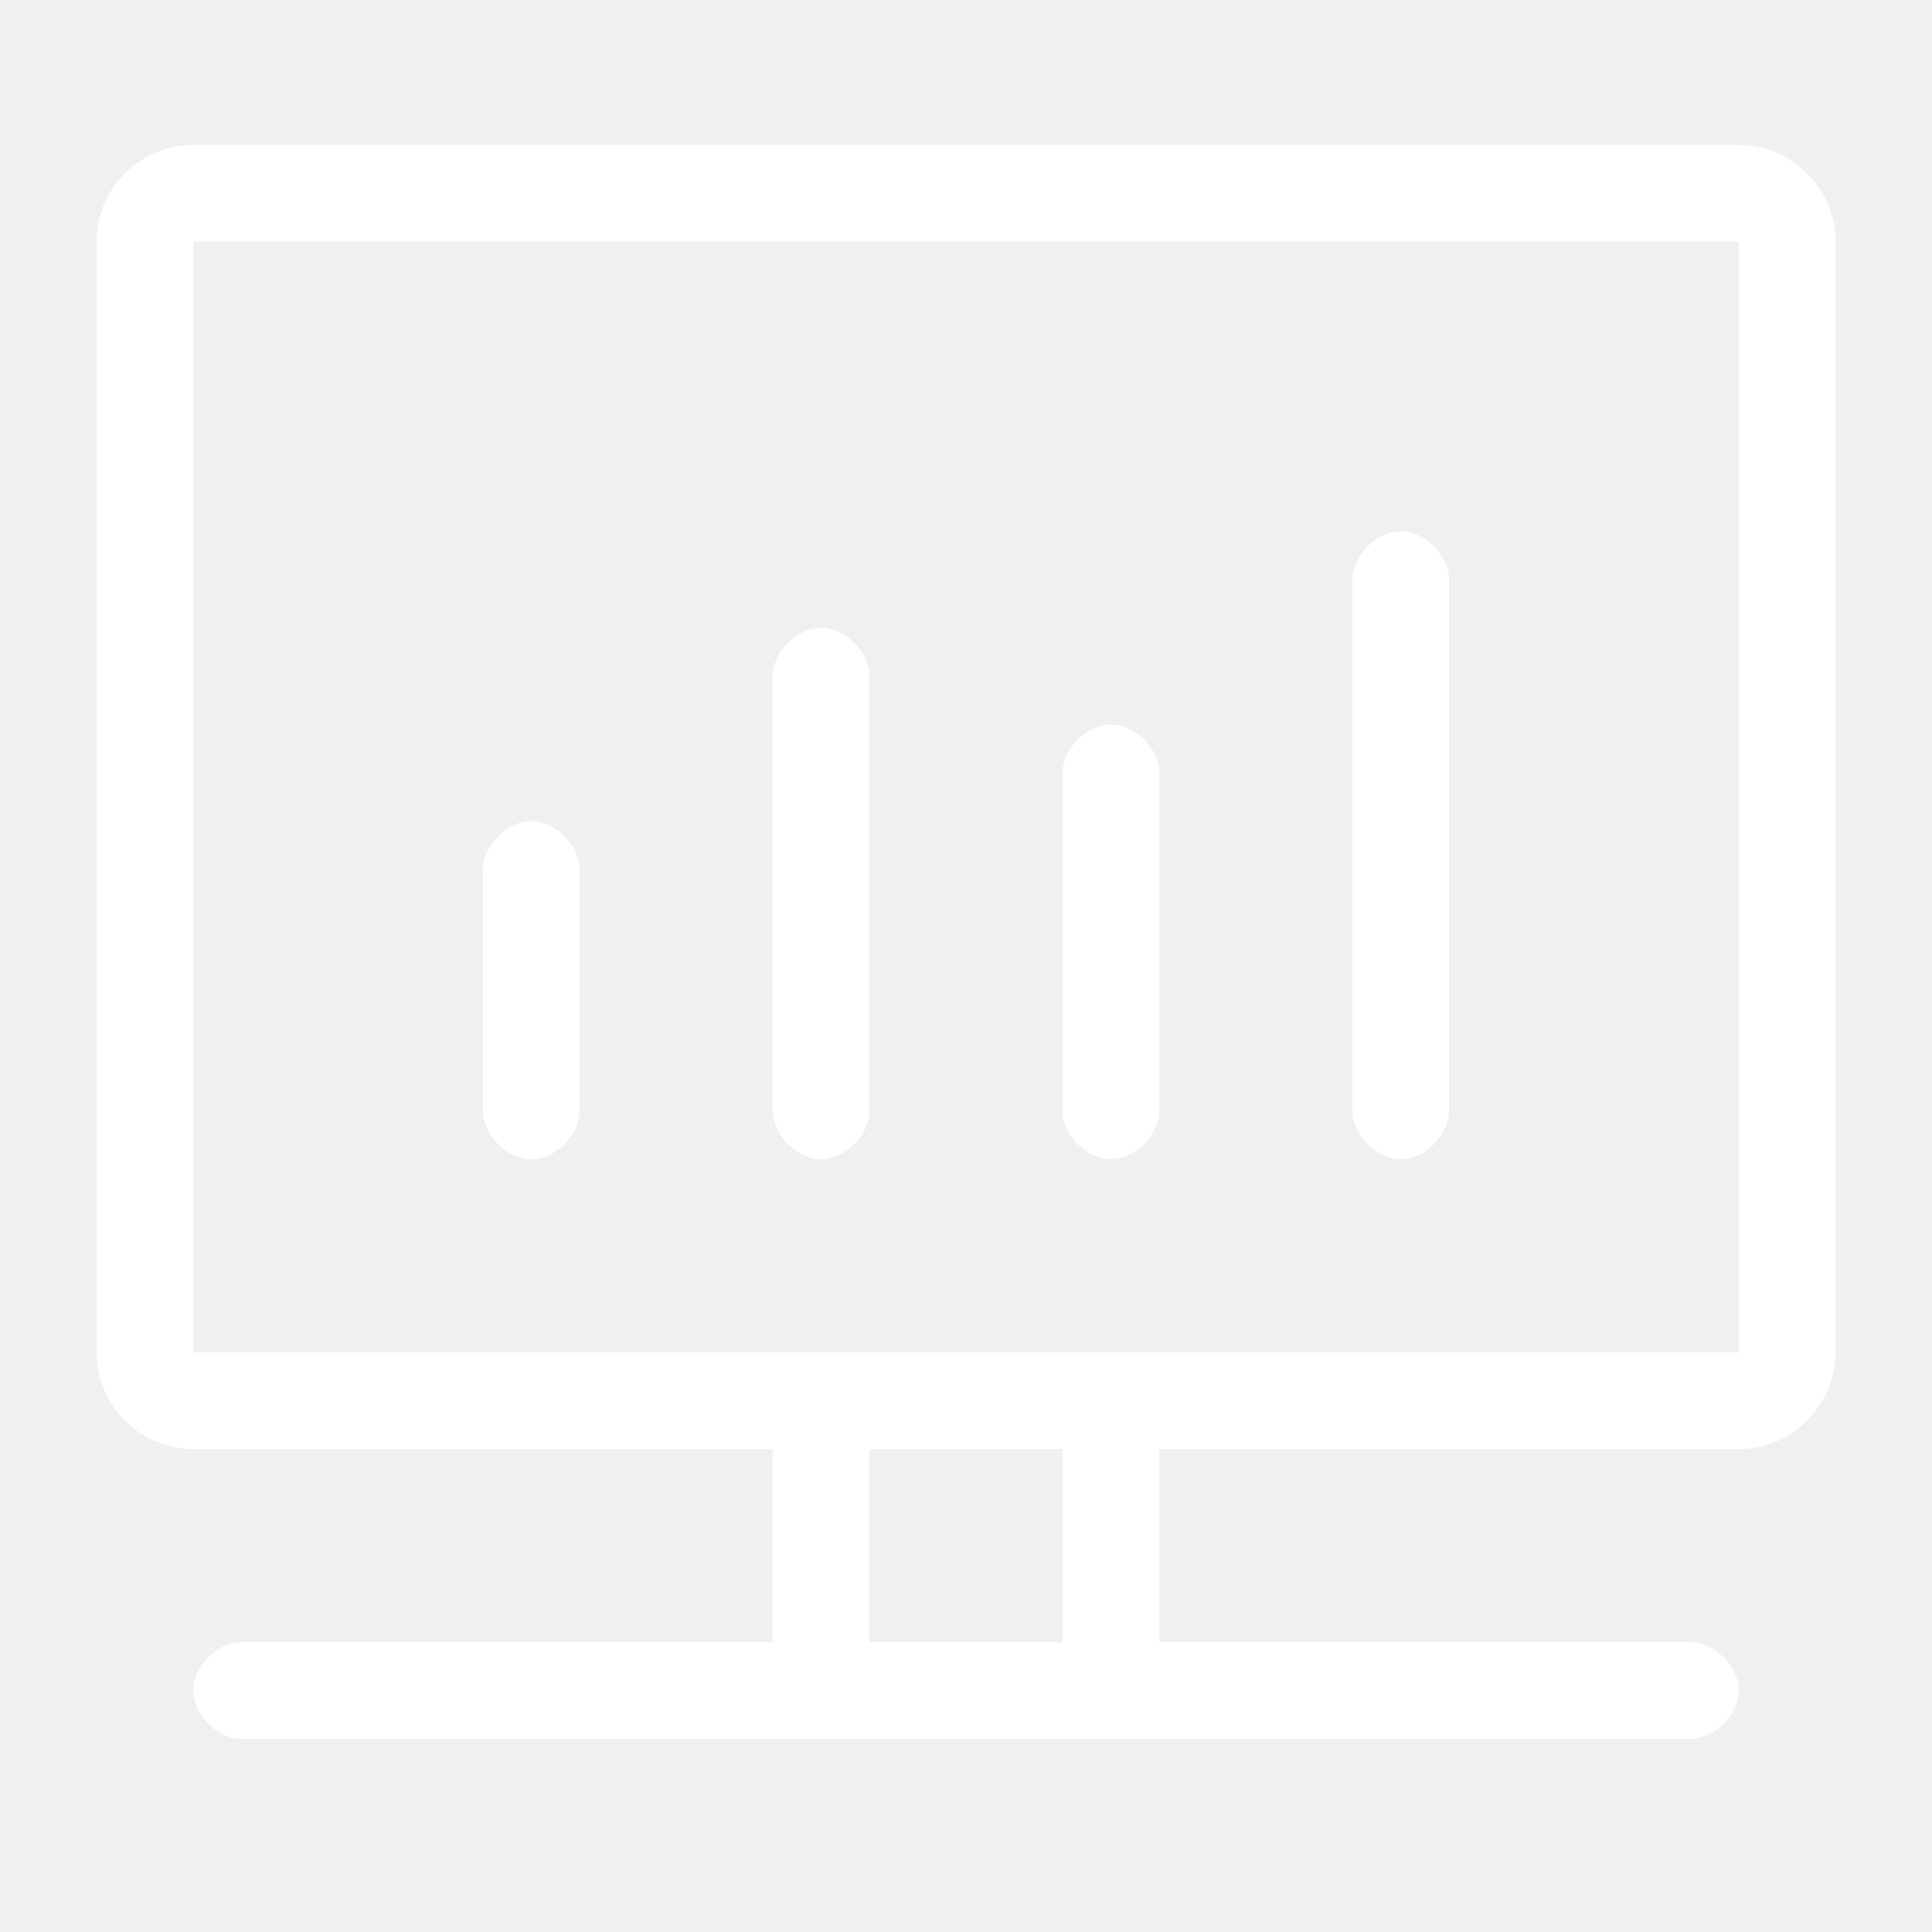
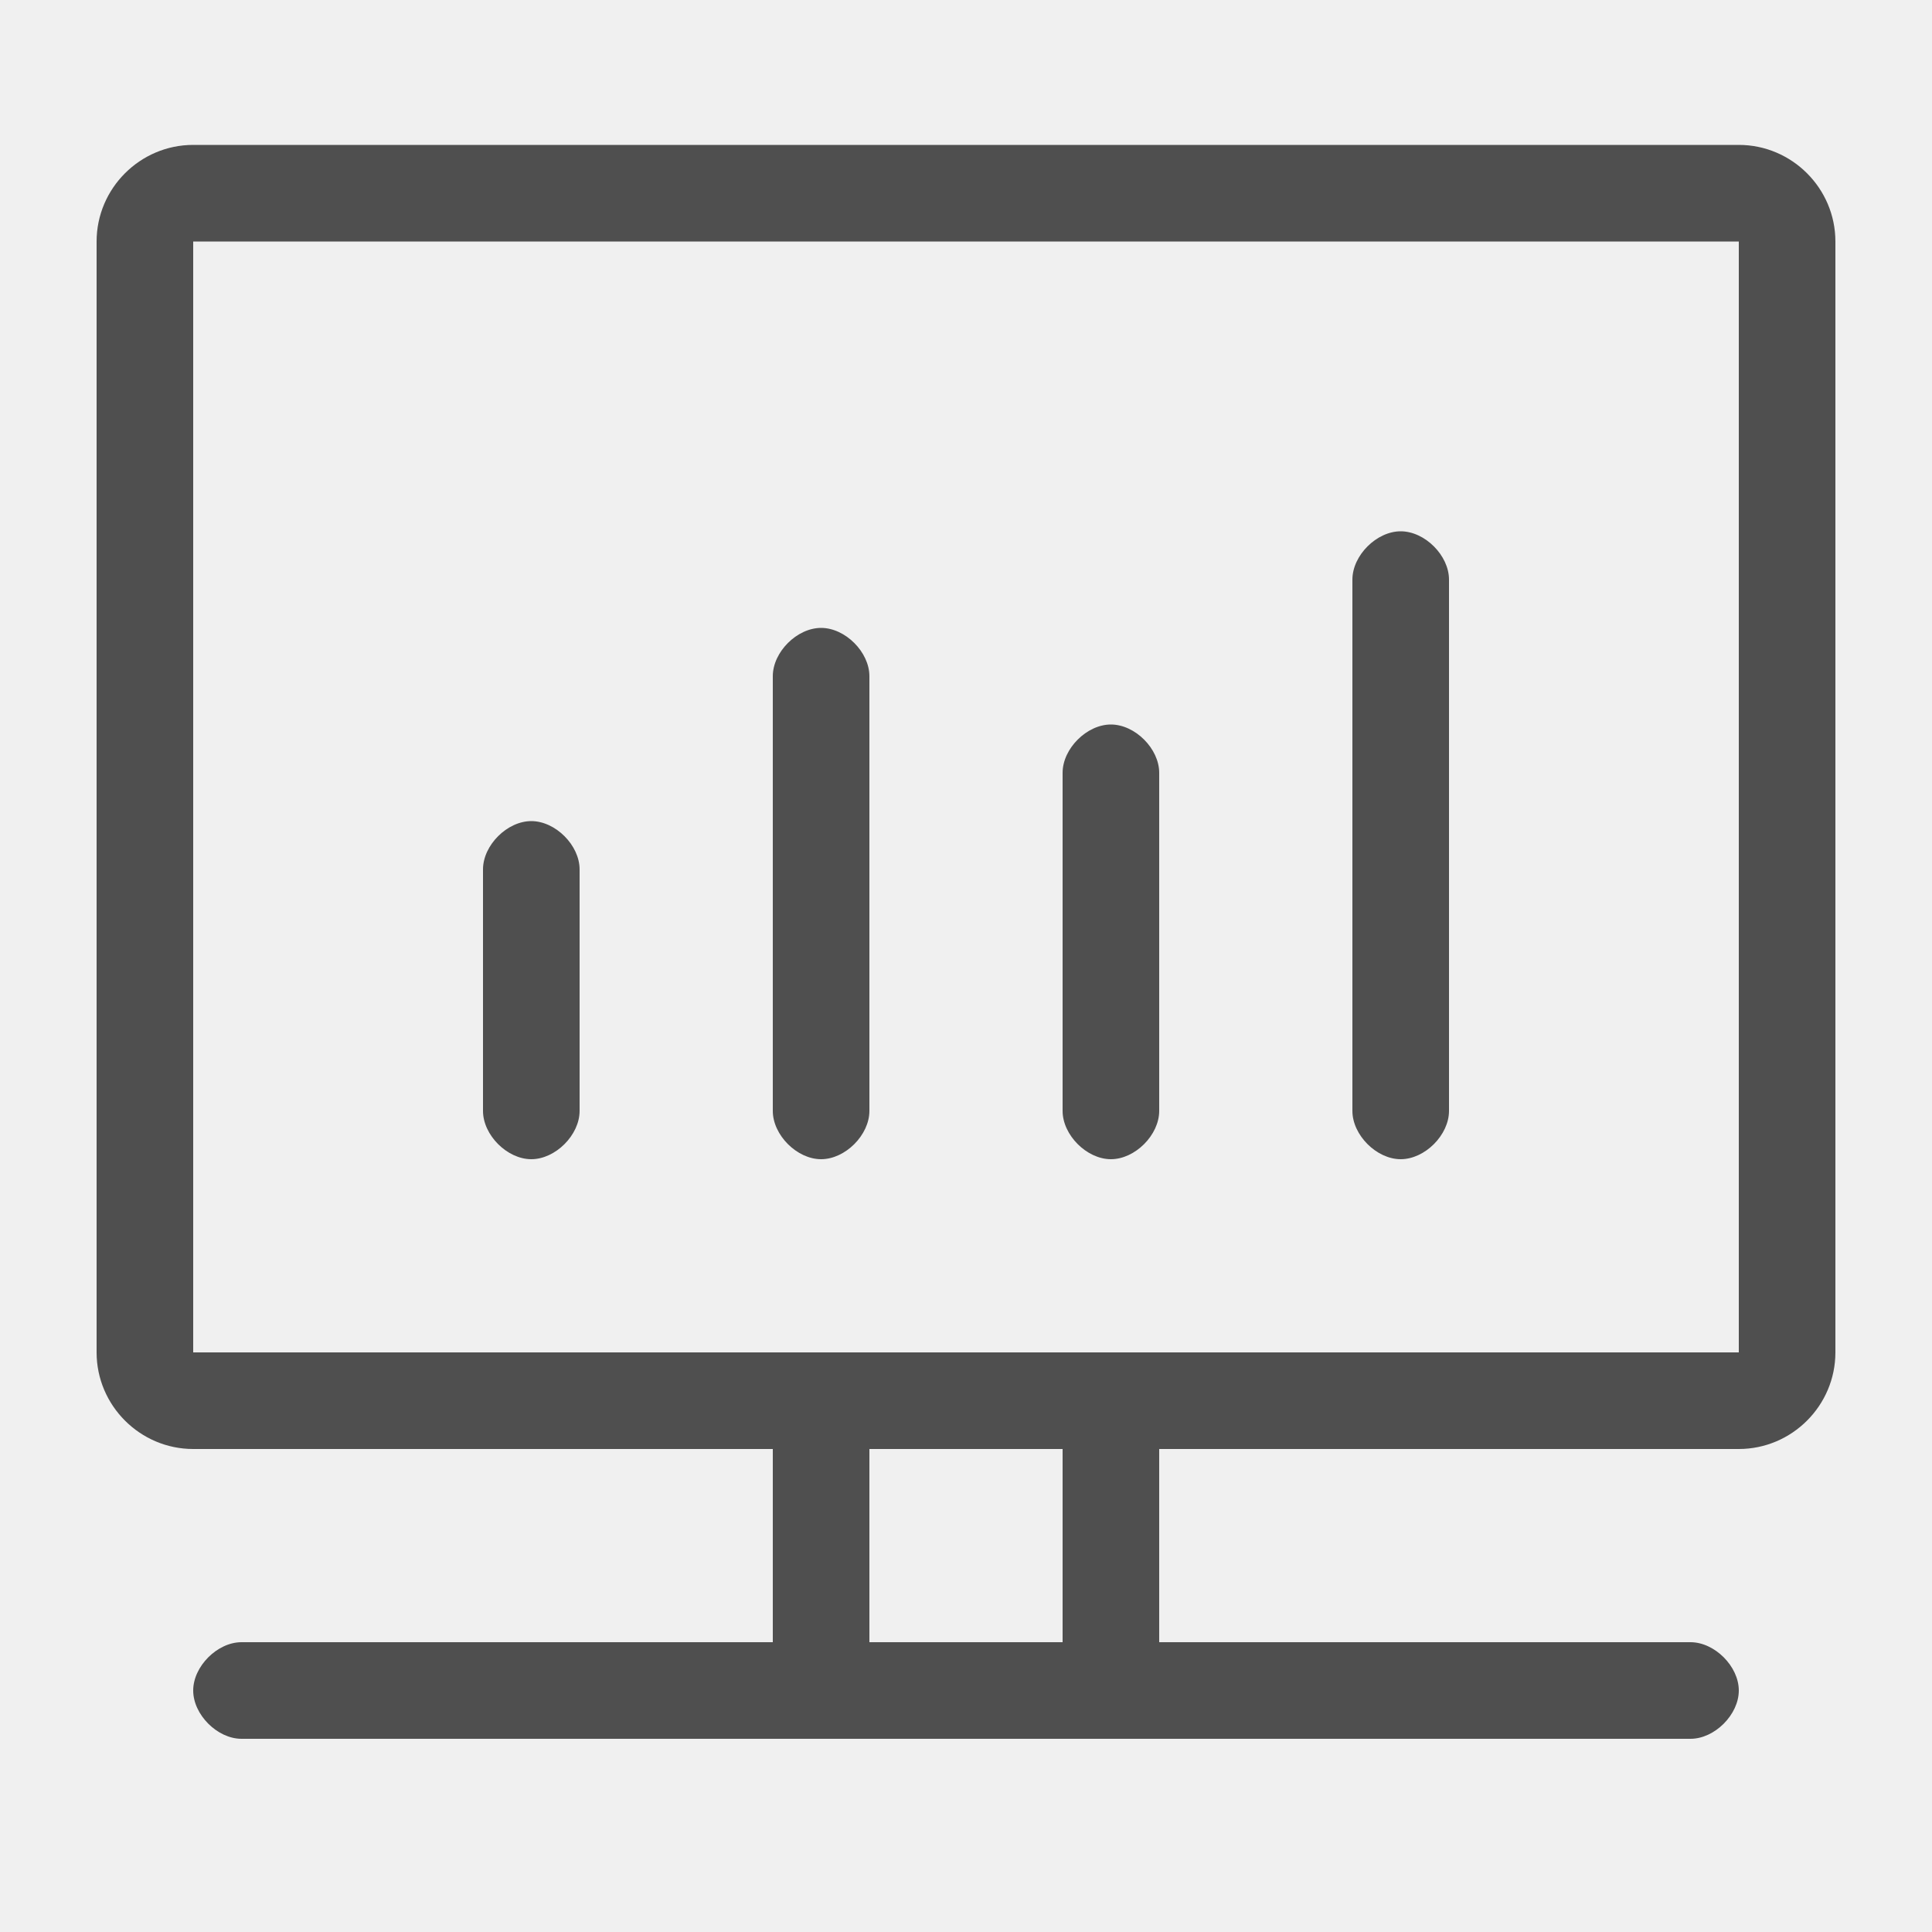
- <svg xmlns="http://www.w3.org/2000/svg" t="1572427730967" class="icon" viewBox="0 0 1024 1024" version="1.1" p-id="45780" width="200" height="200">
-   <defs>
-     <style type="text/css" />
-   </defs>
-   <path d="M921.6 76.8h-819.2c-28.16 0-51.2 23.04-51.2 51.2v588.8c0 28.16 23.04 51.2 51.2 51.2h307.2v102.4h-281.6c-12.8 0-25.6 12.8-25.6 25.6s12.8 25.6 25.6 25.6h768c12.8 0 25.6-12.8 25.6-25.6s-12.8-25.6-25.6-25.6h-281.6v-102.4h307.2c28.16 0 51.2-23.04 51.2-51.2v-588.8c0-28.16-23.04-51.2-51.2-51.2z m-358.4 793.6h-102.4v-102.4h102.4v102.4z m358.4-153.6h-819.2v-588.8h819.2v588.8z" p-id="45781" fill="#ffffff" />
-   <path d="M281.6 614.4c12.8 0 25.6-12.8 25.6-25.6v-128c0-12.8-12.8-25.6-25.6-25.6s-25.6 12.8-25.6 25.6v128c0 12.8 12.8 25.6 25.6 25.6zM435.2 614.4c12.8 0 25.6-12.8 25.6-25.6v-230.4c0-12.8-12.8-25.6-25.6-25.6s-25.6 12.8-25.6 25.6v230.4c0 12.8 12.8 25.6 25.6 25.6zM588.8 614.4c12.8 0 25.6-12.8 25.6-25.6v-179.2c0-12.8-12.8-25.6-25.6-25.6s-25.6 12.8-25.6 25.6v179.2c0 12.8 12.8 25.6 25.6 25.6zM742.4 614.4c12.8 0 25.6-12.8 25.6-25.6v-281.6c0-12.8-12.8-25.6-25.6-25.6s-25.6 12.8-25.6 25.6v281.6c0 12.8 12.8 25.6 25.6 25.6z" p-id="45782" fill="#ffffff" />
+ <svg xmlns="http://www.w3.org/2000/svg" version="1.1" id="图层_1" x="0px" y="0px" viewBox="0 0 200 200" style="enable-background:new 0 0 200 200;" xml:space="preserve">
+   <style type="text/css">
+ 	.st0{fill:#4F4F4F;}
+ </style>
+   <path class="st0" d="M180,15H20c-5.5,0-10,4.5-10,10v115c0,5.5,4.5,10,10,10h60v20H25c-2.5,0-5,2.5-5,5c0,2.5,2.5,5,5,5h150  c2.5,0,5-2.5,5-5c0-2.5-2.5-5-5-5h-55v-20h60c5.5,0,10-4.5,10-10V25C190,19.5,185.5,15,180,15L180,15z M110,170H90v-20h20V170z   M180,140H20V25h160V140z" />
+   <path class="st0" d="M55,120c2.5,0,5-2.5,5-5V90c0-2.5-2.5-5-5-5s-5,2.5-5,5v25C50,117.5,52.5,120,55,120z M85,120c2.5,0,5-2.5,5-5  V70c0-2.5-2.5-5-5-5c-2.5,0-5,2.5-5,5v45C80,117.5,82.5,120,85,120z M115,120c2.5,0,5-2.5,5-5V80c0-2.5-2.5-5-5-5c-2.5,0-5,2.5-5,5  v35C110,117.5,112.5,120,115,120z M145,120c2.5,0,5-2.5,5-5V60c0-2.5-2.5-5-5-5s-5,2.5-5,5v55C140,117.5,142.5,120,145,120z" />
</svg>
